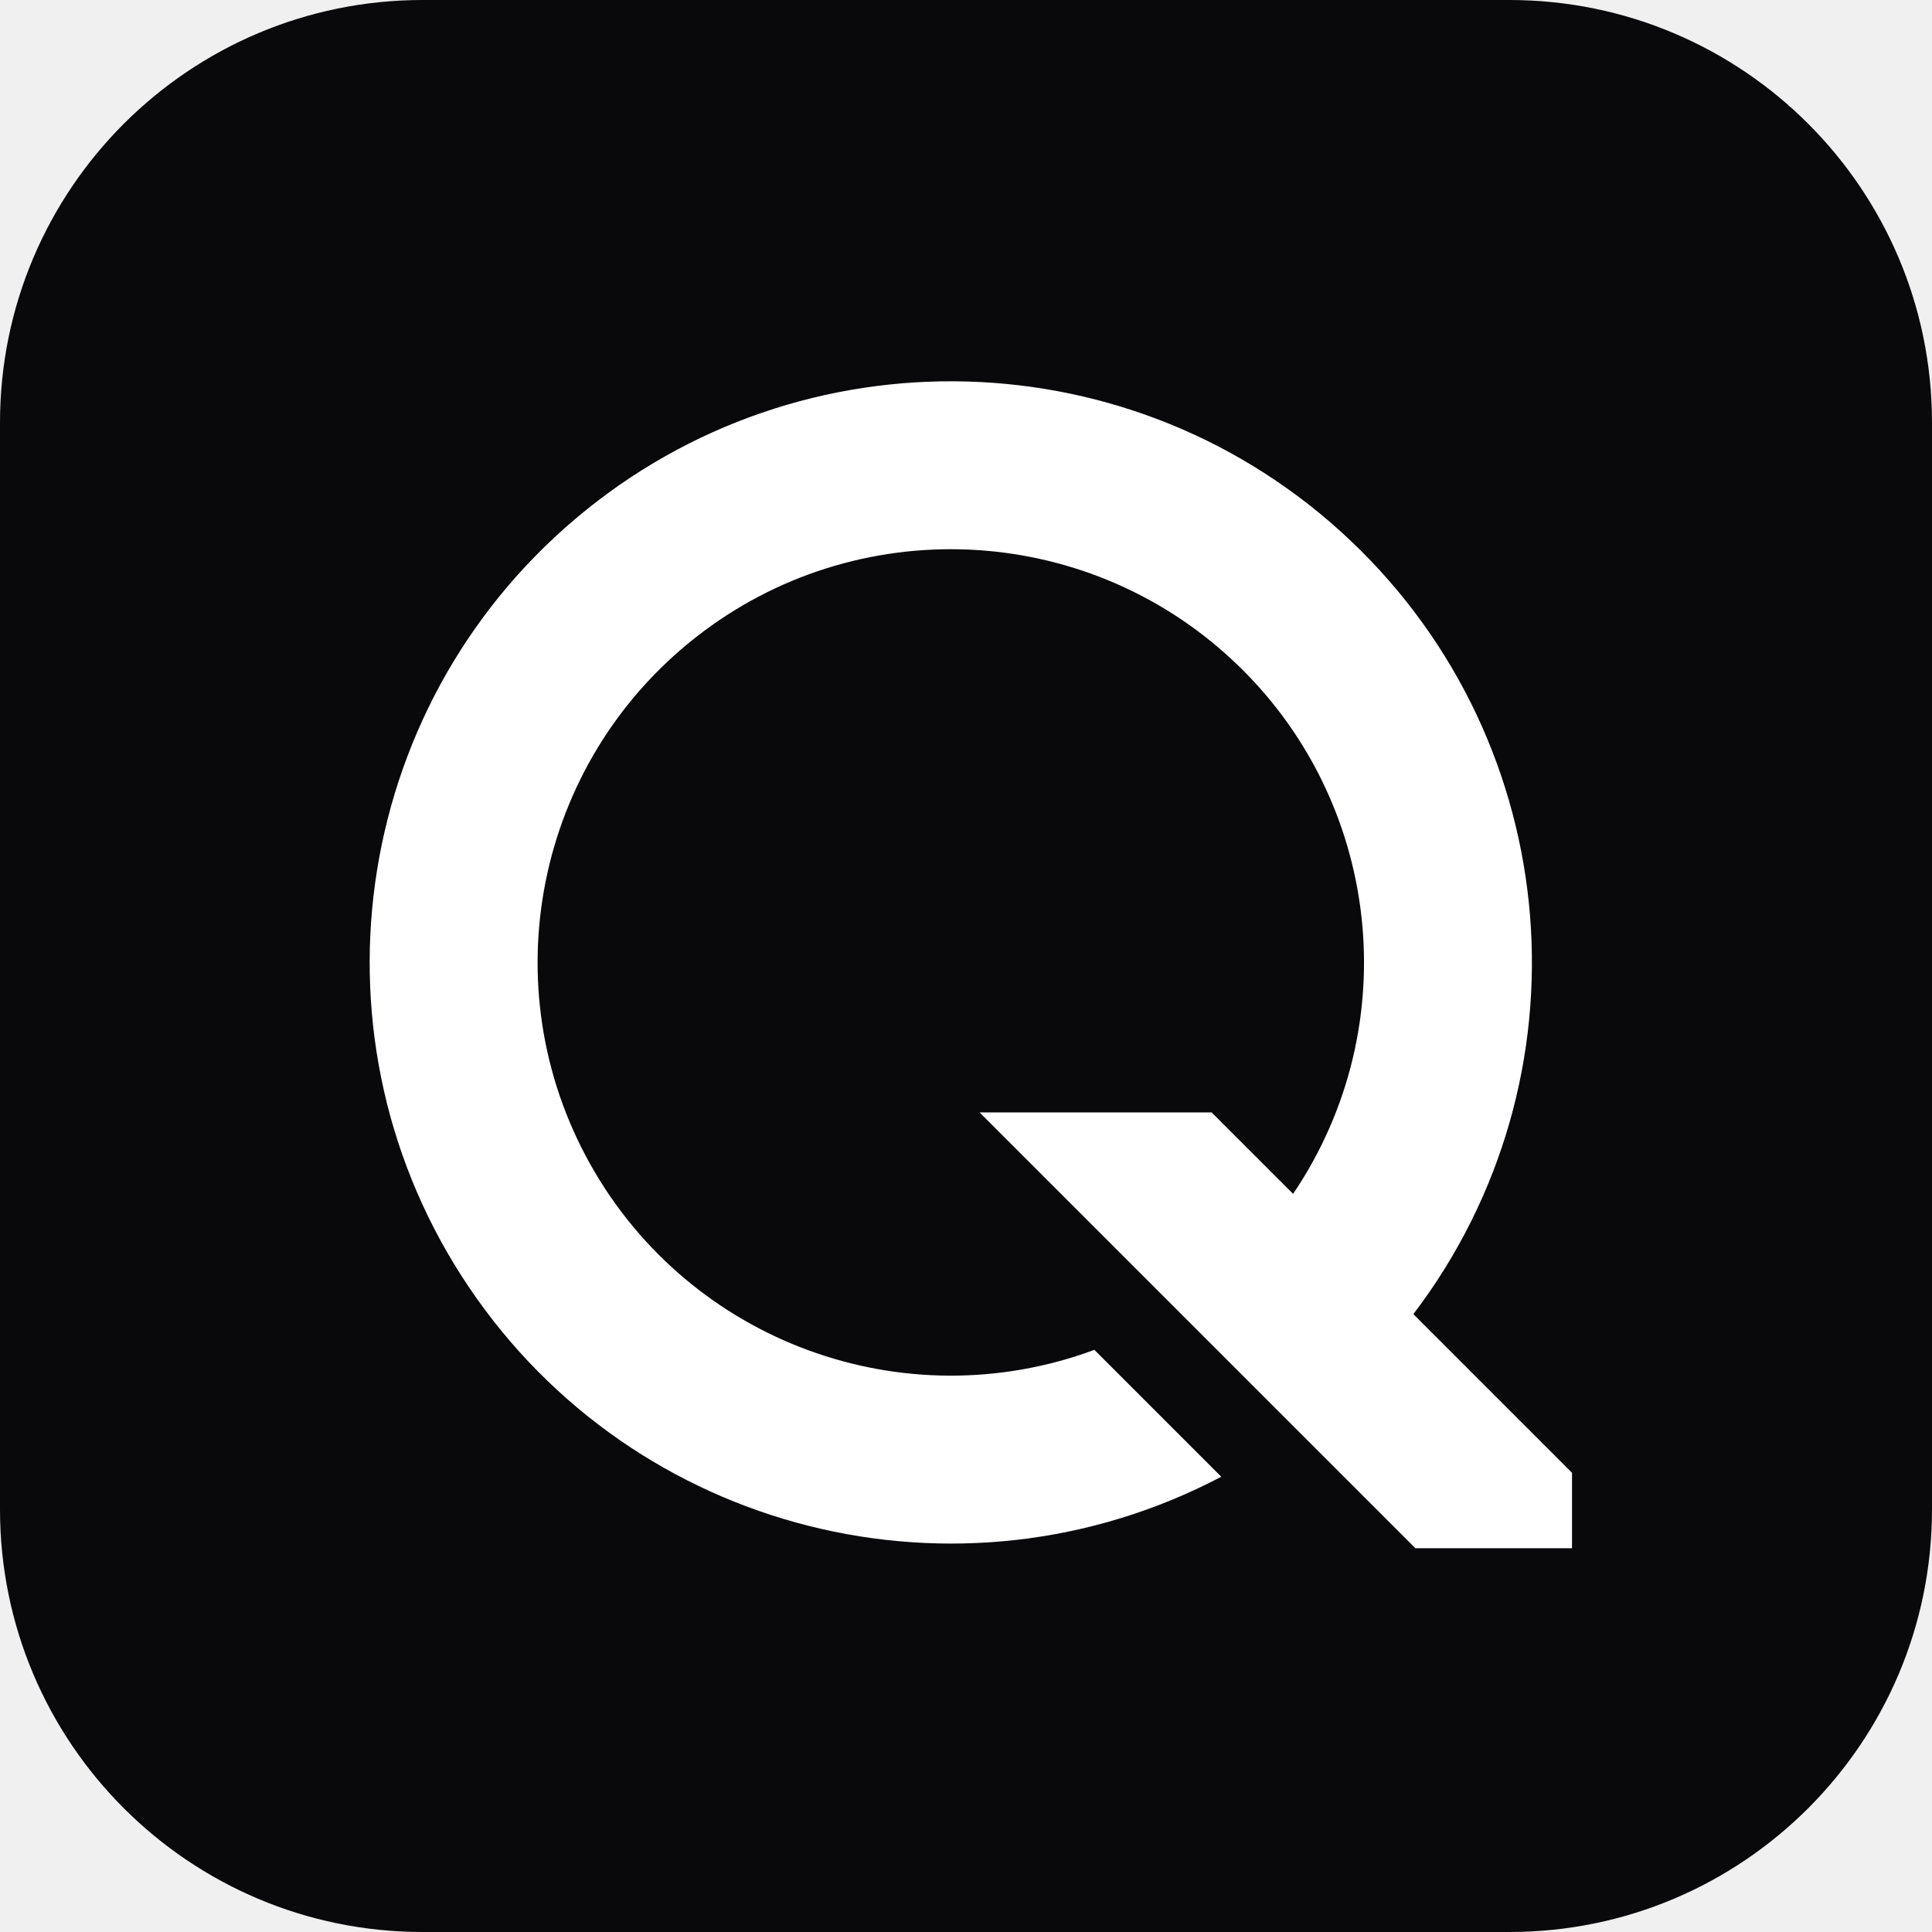
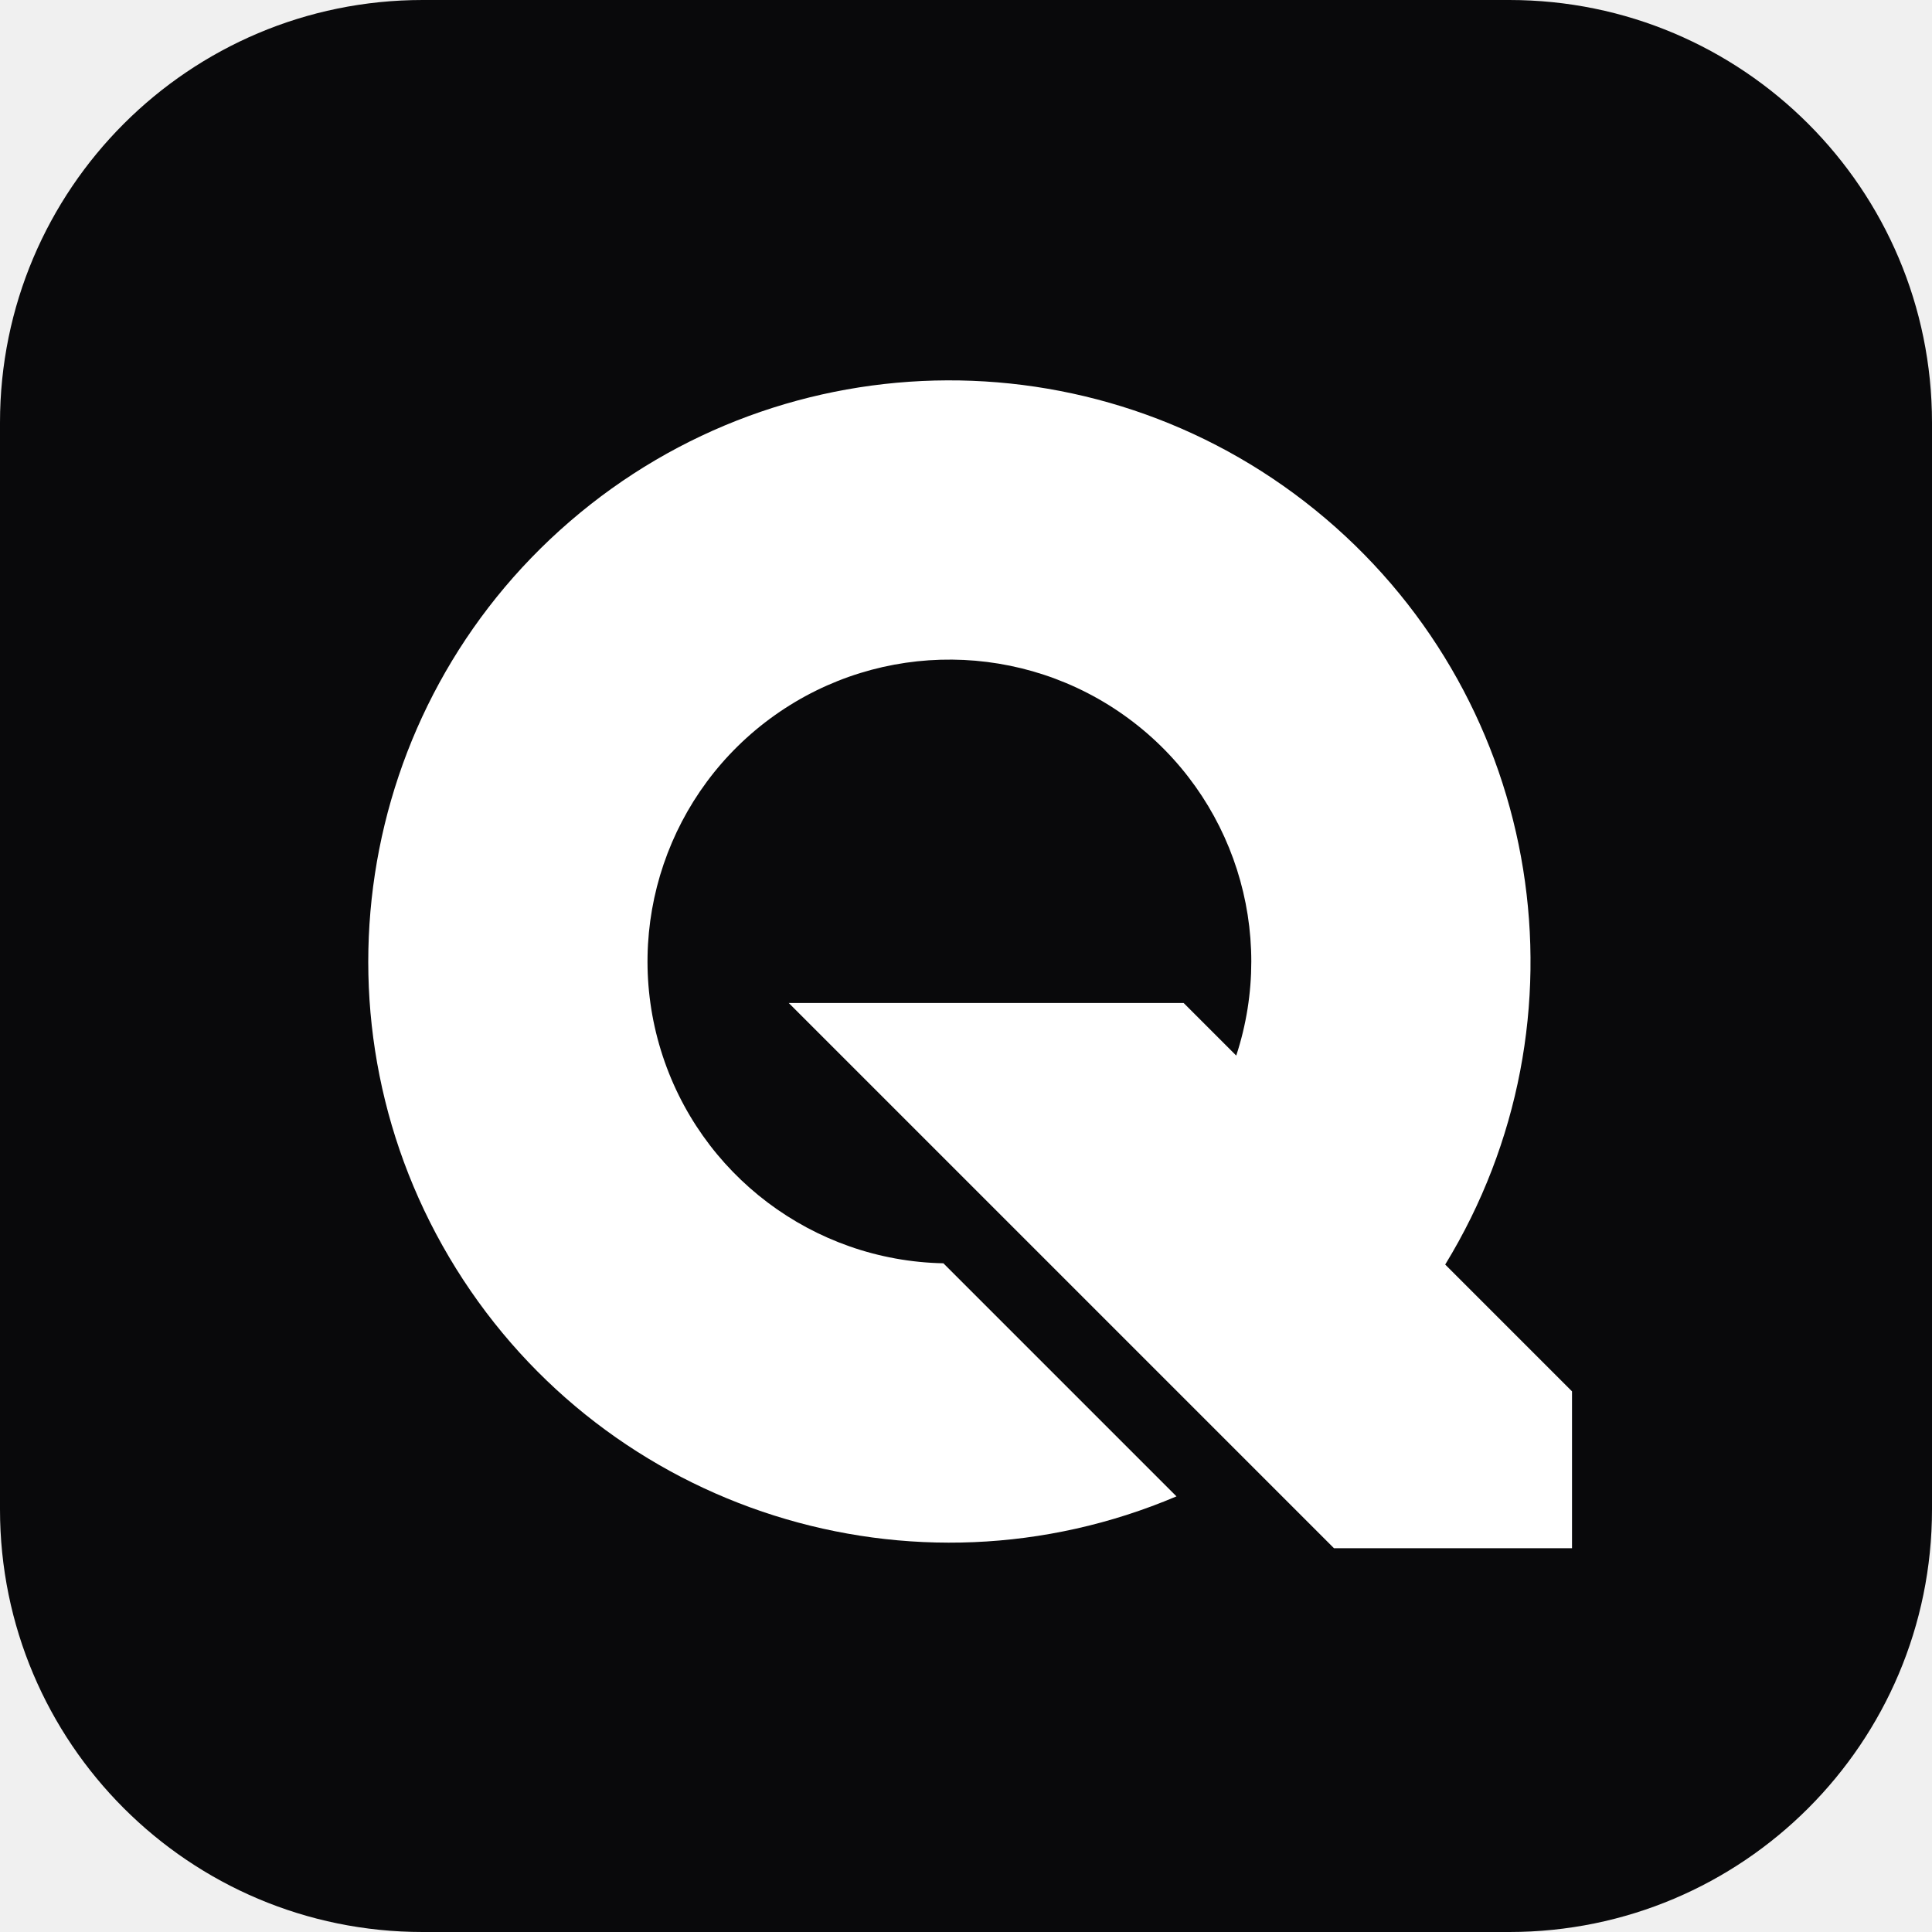
<svg xmlns="http://www.w3.org/2000/svg" viewBox="0 0 64 64">
  <rect width="64" height="64" rx="14" fill="#09090b" />
-   <path fill="#ffffff" transform="translate(12.2 12.6) scale(0.0625)" d="M452.10 581.10A308 308 0 1 1 553.92 494.92L638 579V619H555L324 388H447L490.17 431.17A219 219 0 1 0 384.85 513.85Z" />
+   <path fill="#ffffff" transform="translate(12.2 12.6) scale(0.0625)" d="M428.36 591.51A308 308 0 1 1 570.79 468.64L638 535.85V619H511.85L222.85 330H432.15L460.03 357.88A160 160 0 1 0 304.82 467.97Z" />
</svg>
